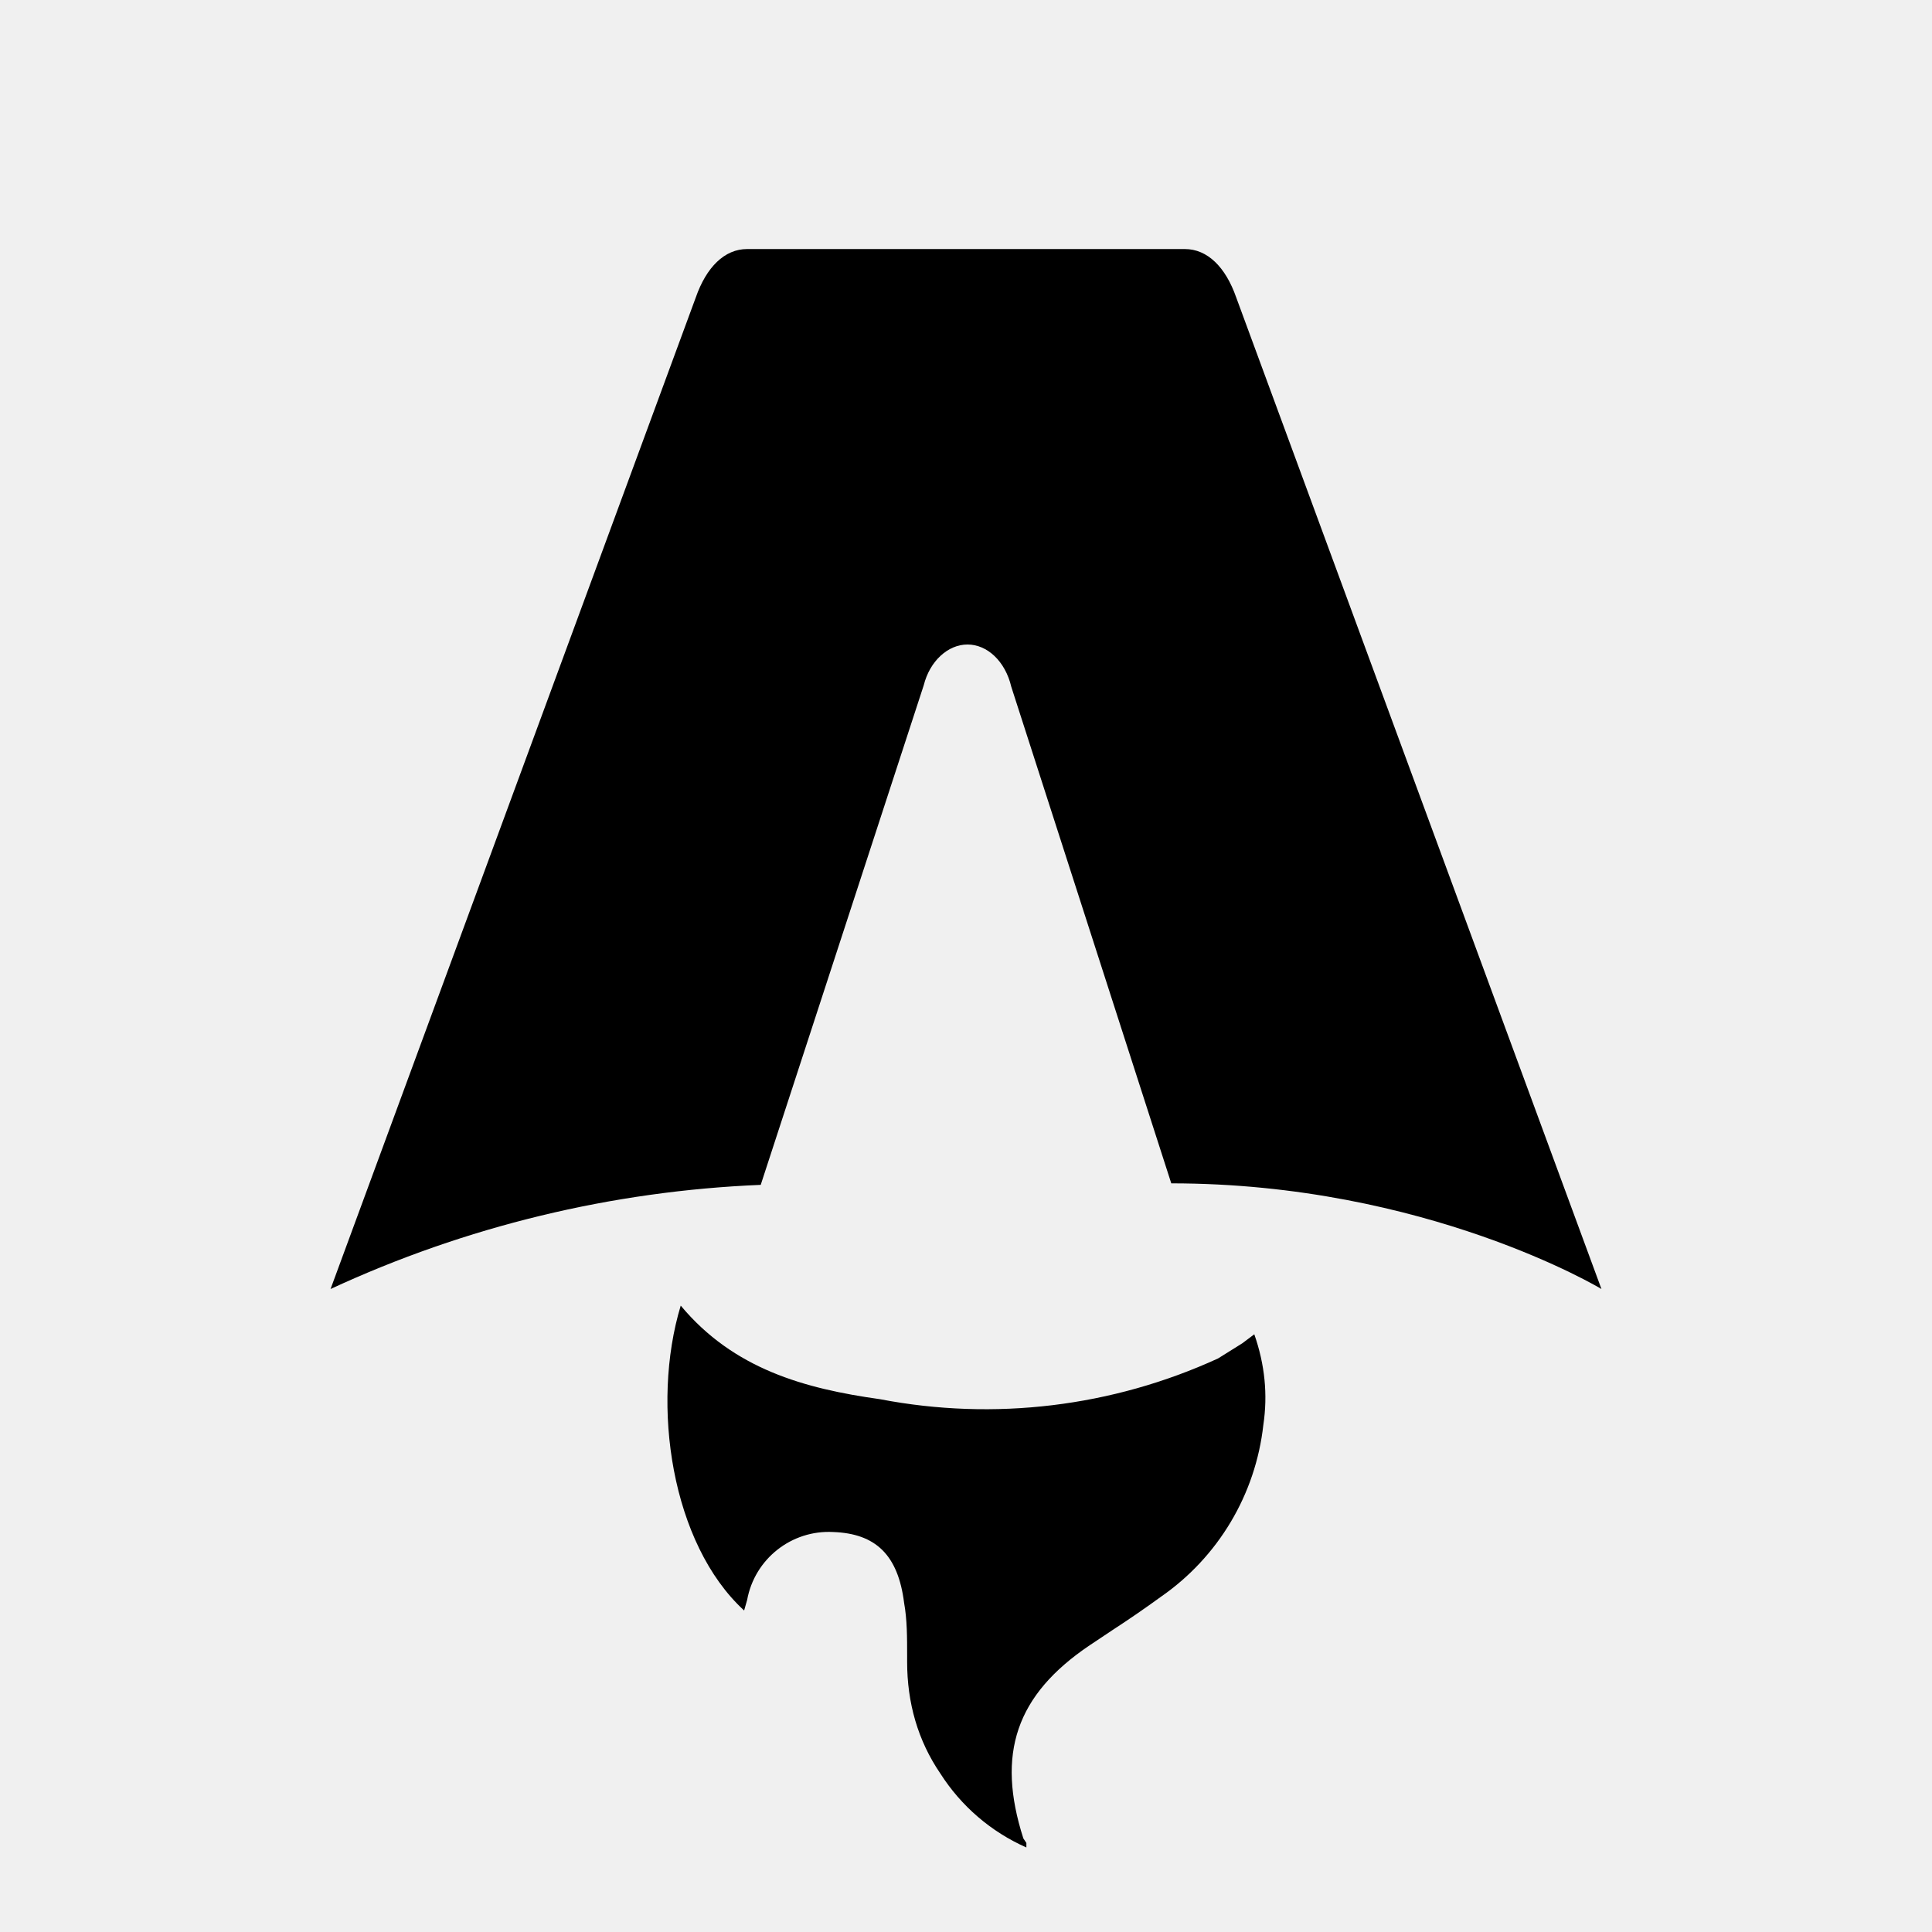
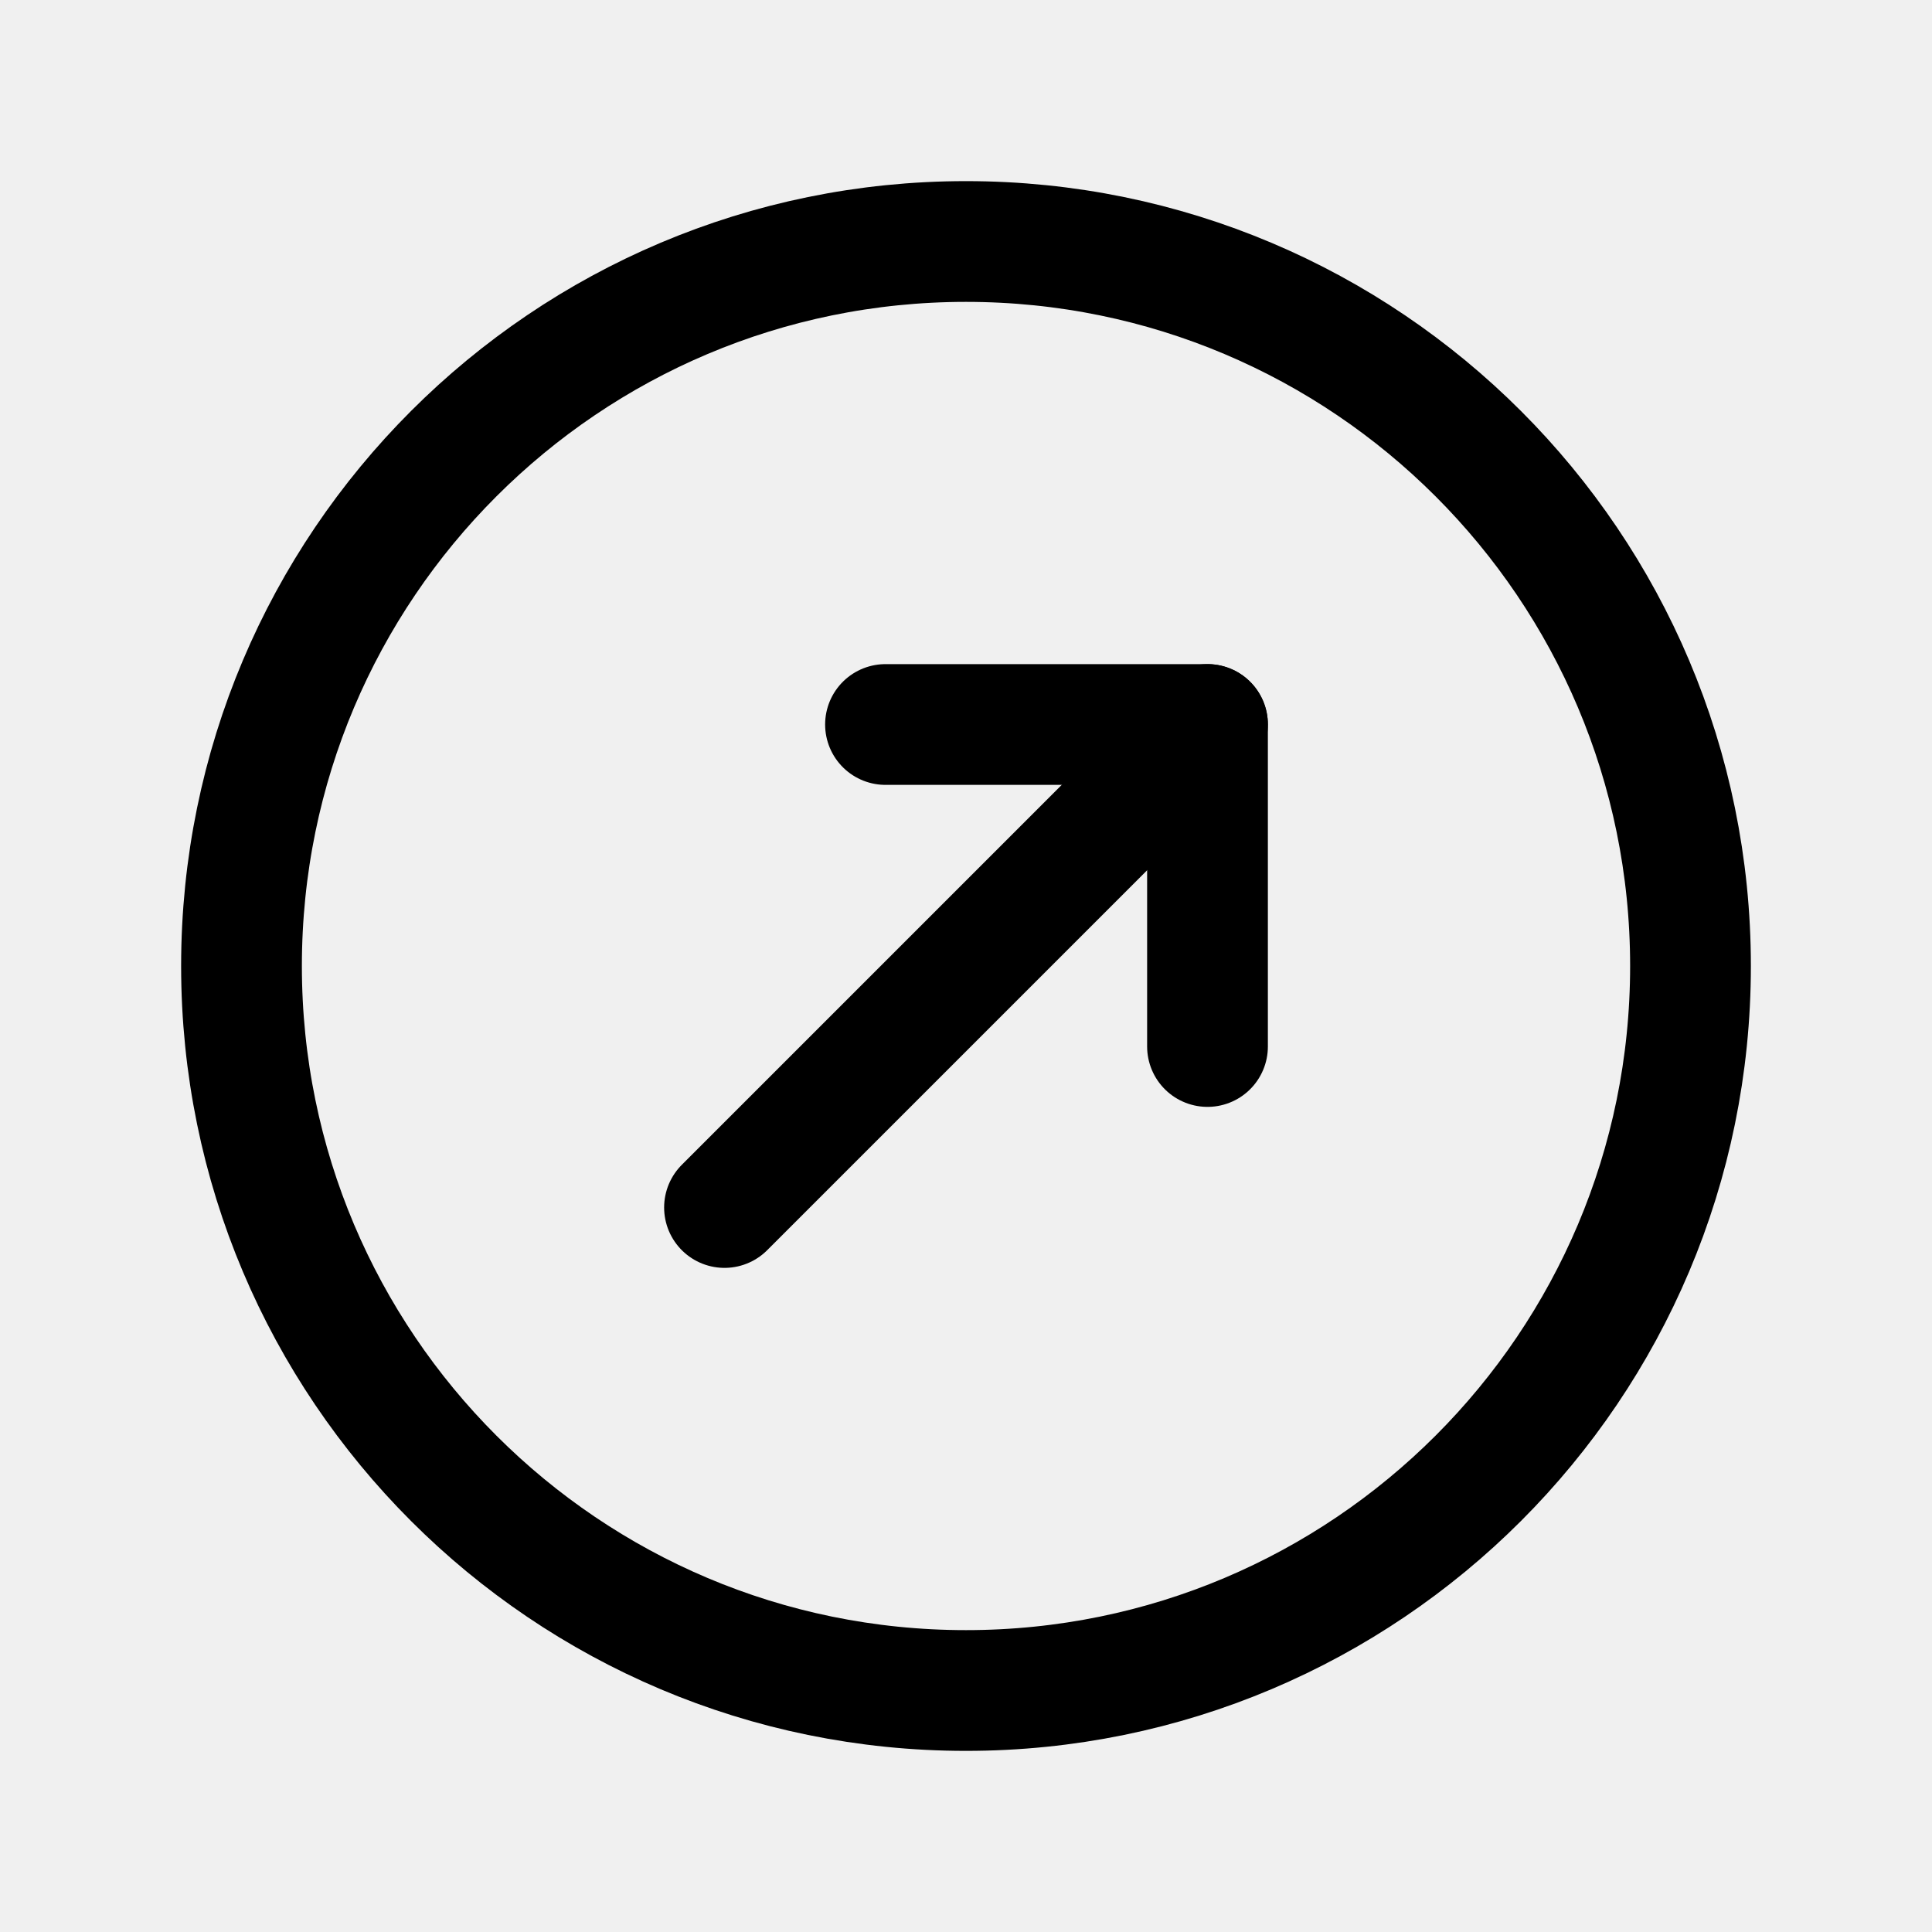
- <svg xmlns="http://www.w3.org/2000/svg" fill="none" viewBox="0 0 128 128">
-   <path d="M50.4 78.5a75.1 75.1 0 0 0-28.5 6.9l24.2-65.7c.7-2 1.9-3.2 3.4-3.2h29c1.5 0 2.7 1.2 3.4 3.2l24.2 65.7s-11.6-7-28.5-7L67 45.5c-.4-1.7-1.6-2.8-2.9-2.8-1.3 0-2.5 1.1-2.9 2.7L50.4 78.5Zm-1.1 28.2Zm-4.2-20.2c-2 6.6-.6 15.8 4.2 20.2a17.5 17.5 0 0 1 .2-.7 5.5 5.5 0 0 1 5.7-4.5c2.8.1 4.3 1.5 4.7 4.7.2 1.1.2 2.3.2 3.5v.4c0 2.7.7 5.2 2.2 7.4a13 13 0 0 0 5.7 4.9v-.3l-.2-.3c-1.8-5.6-.5-9.5 4.4-12.8l1.5-1a73 73 0 0 0 3.2-2.2 16 16 0 0 0 6.8-11.4c.3-2 .1-4-.6-6l-.8.6-1.6 1a37 37 0 0 1-22.4 2.7c-5-.7-9.7-2-13.2-6.2Z" />
-   <style>
-         path { fill: #000; }
-         @media (prefers-color-scheme: dark) {
-             path { fill: #FFF; }
-         }
-     </style>
+ <svg xmlns="http://www.w3.org/2000/svg" class="icon icon-tabler icon-tabler-outbound" width="24" height="24" viewBox="0 0 24 24" stroke-width="1.5" stroke="currentColor" fill="none" stroke-linecap="round" stroke-linejoin="round">
+   <path stroke="none" d="M0 0h24v24H0z" fill="none" />
+   <path d="M12 12m-9 0a9 9 0 1 0 18 0a9 9 0 1 0 -18 0" />
+   <path d="M9 15l6 -6" />
+   <path d="M11 9h4v4" />
</svg>
